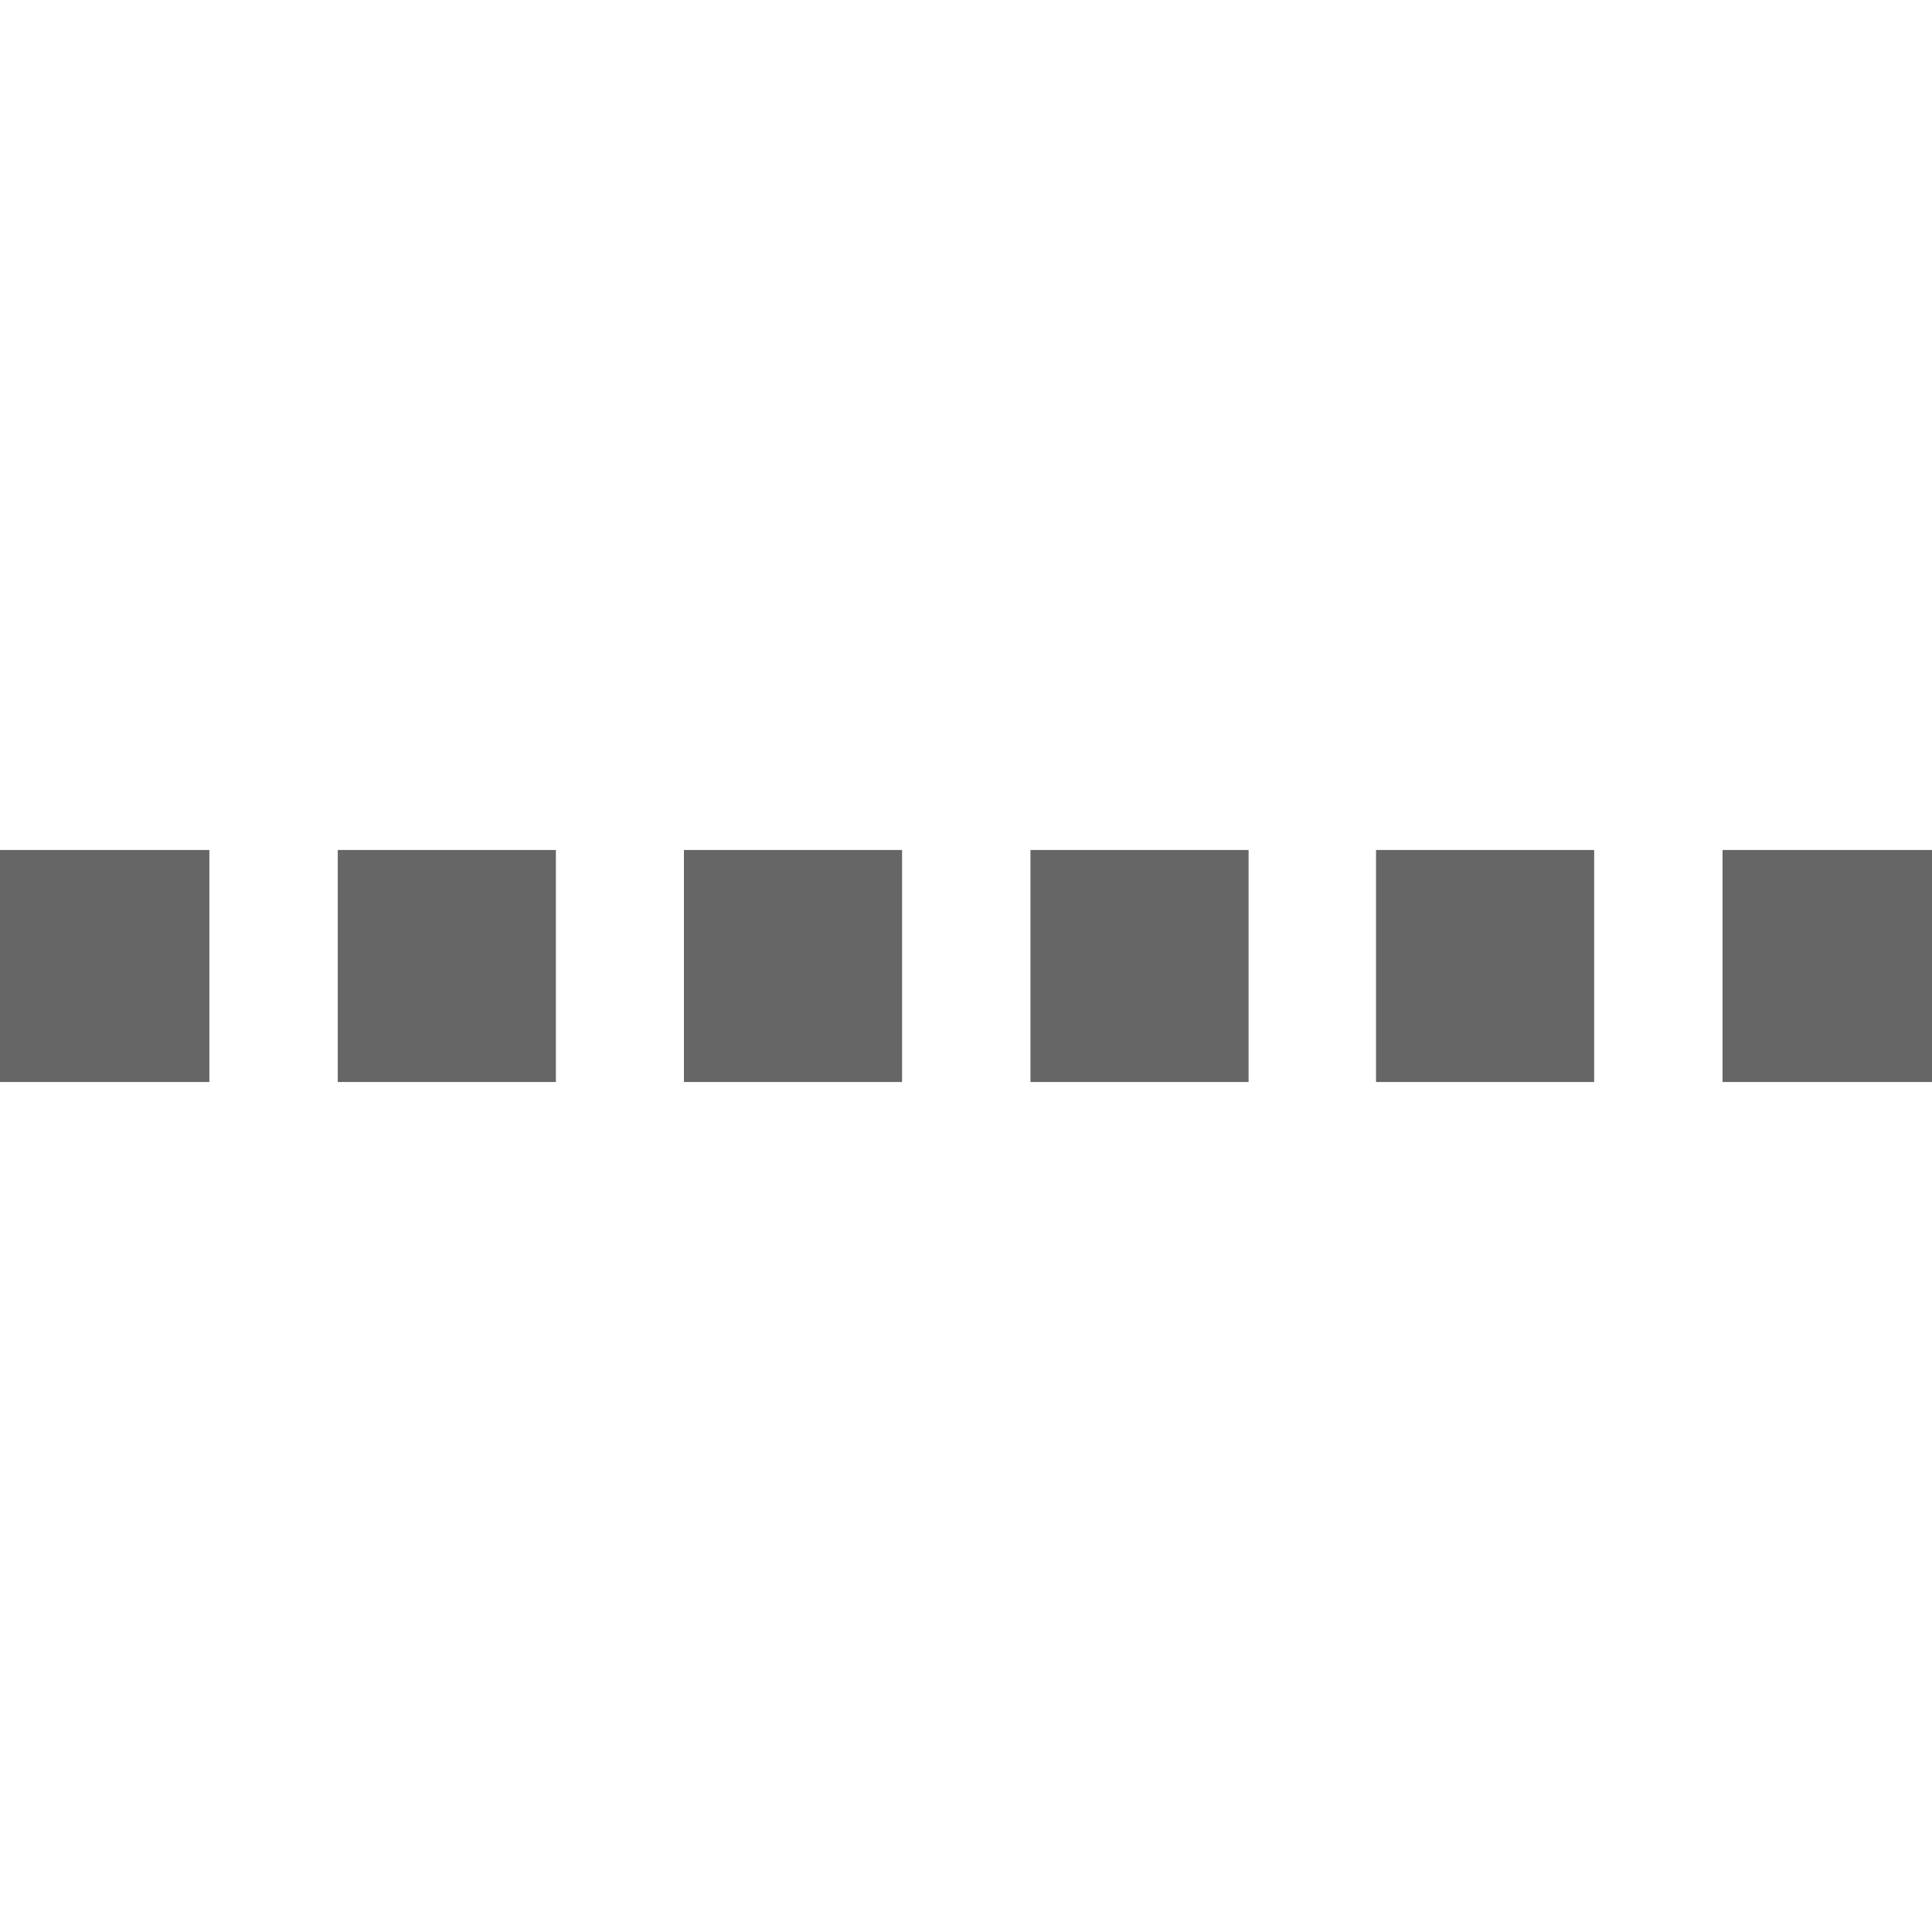
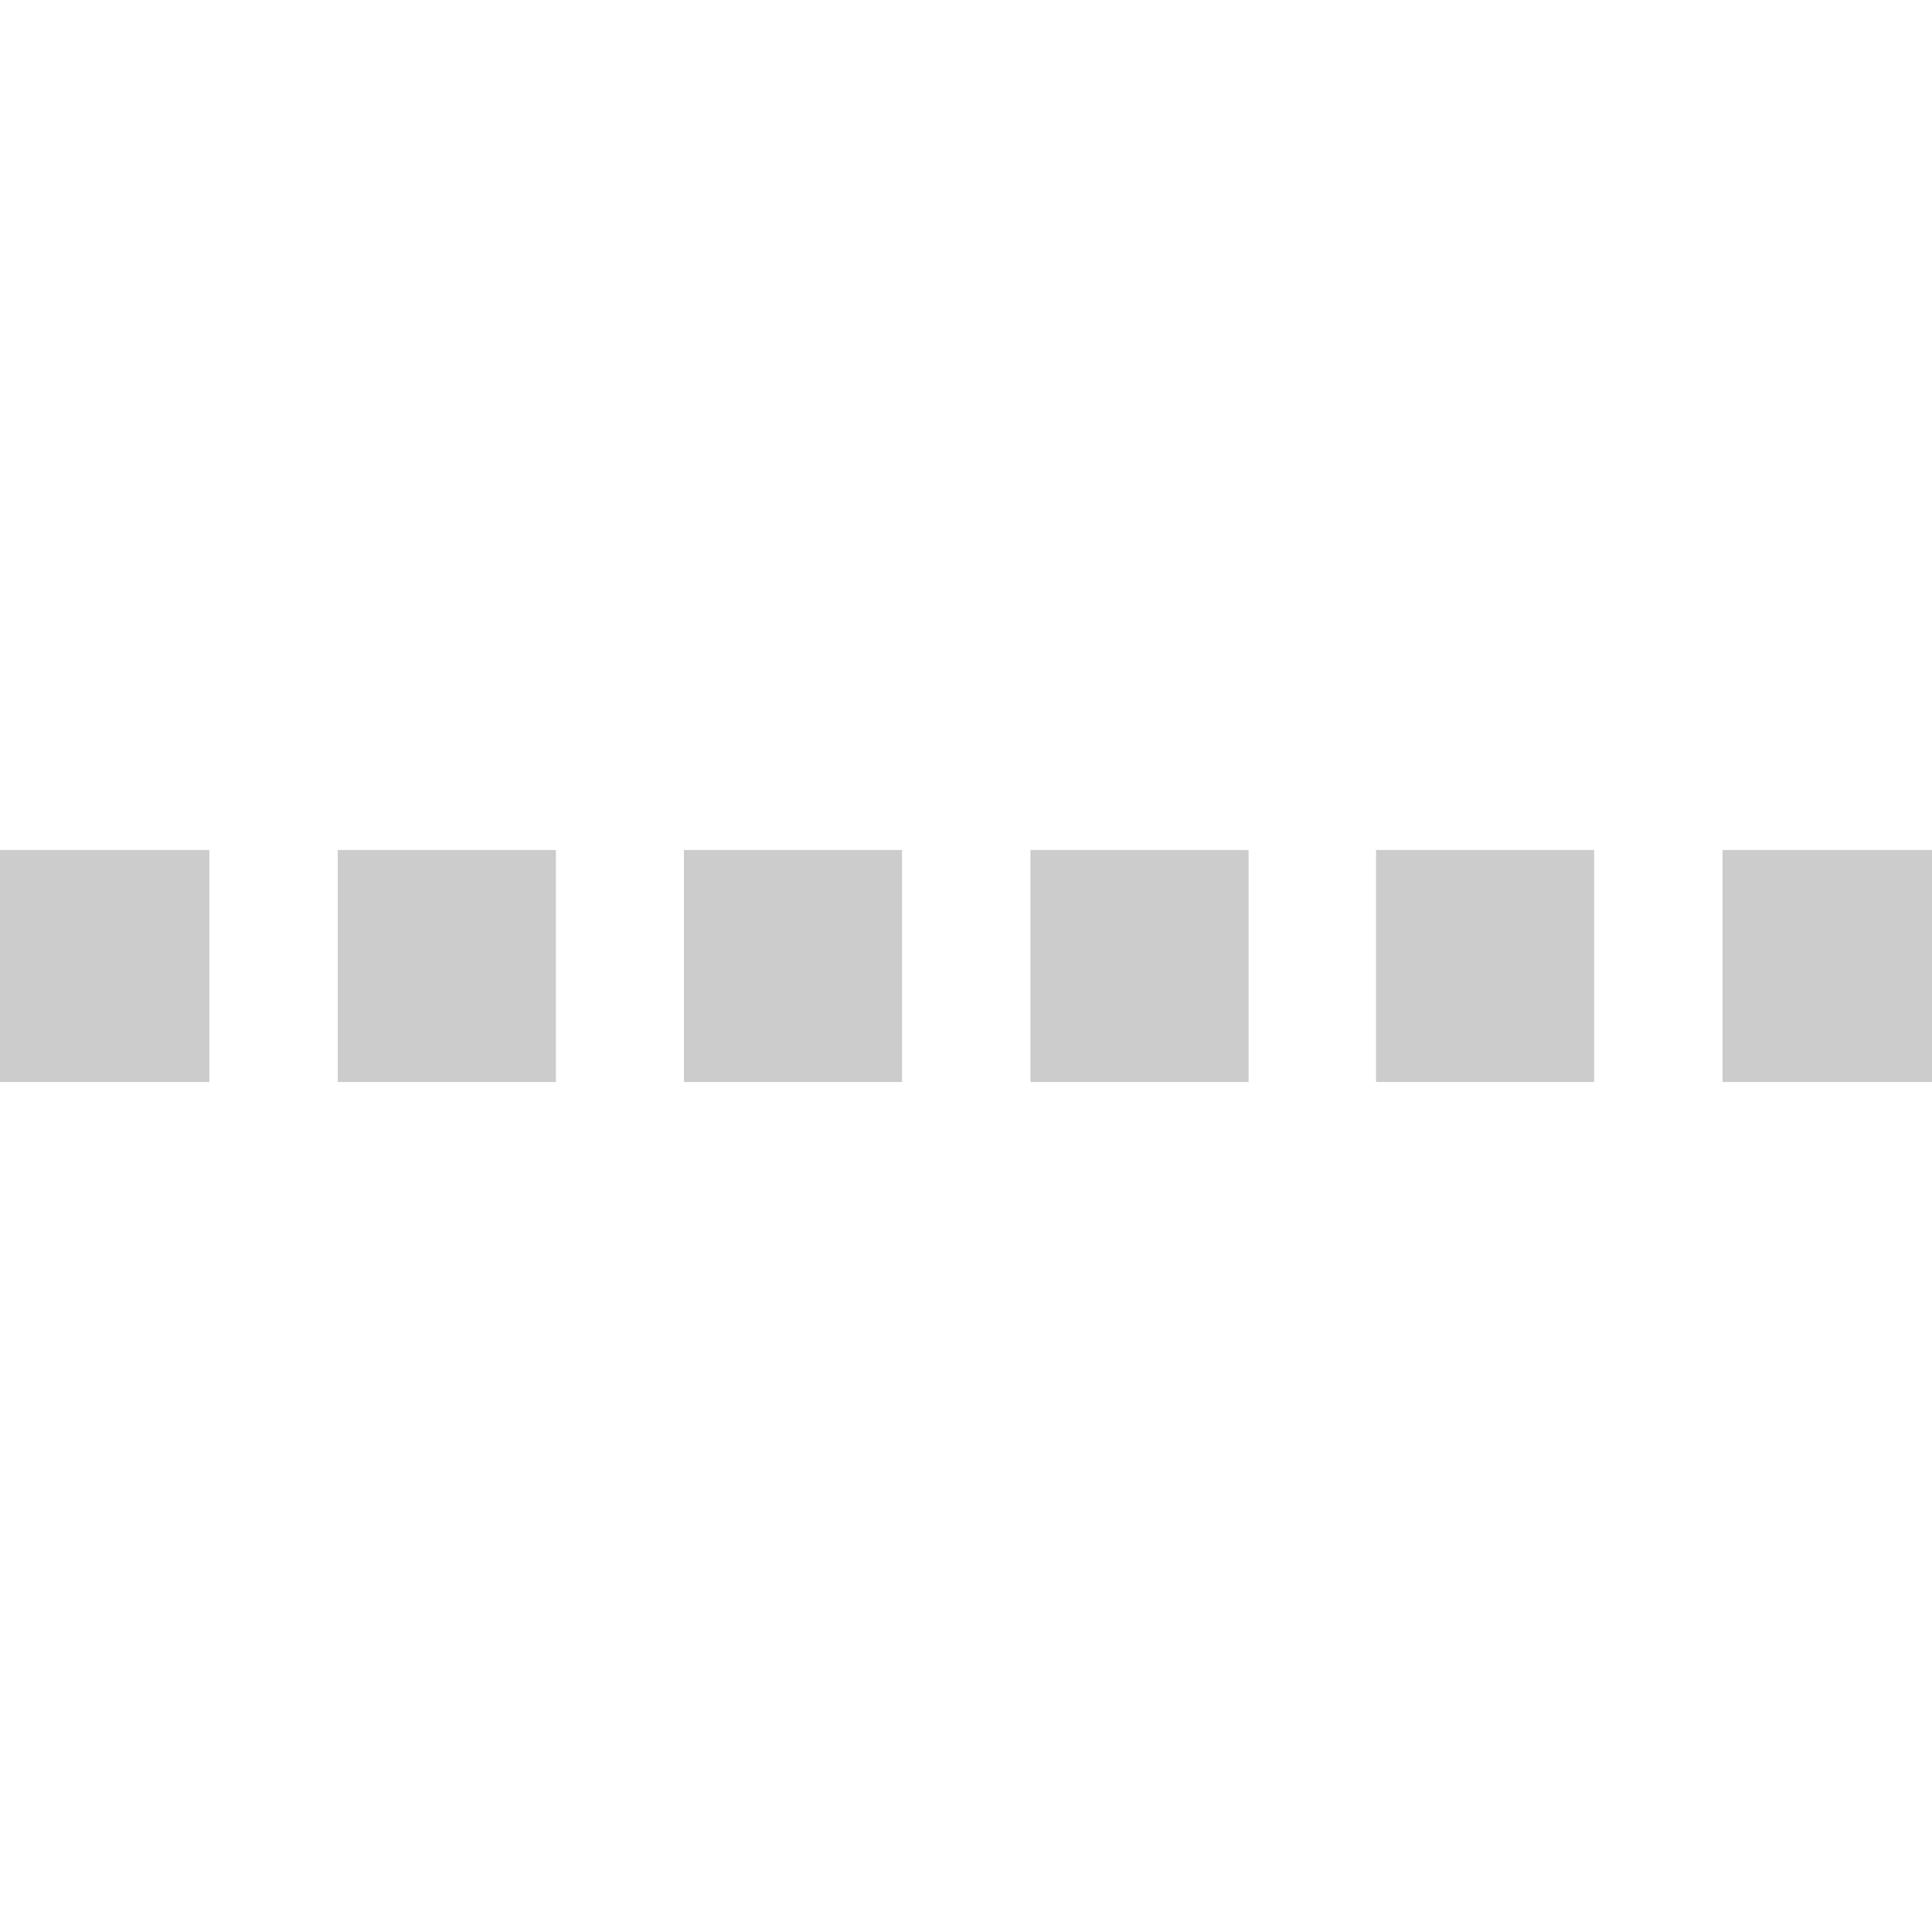
<svg xmlns="http://www.w3.org/2000/svg" height="22" width="22">
  <g style="fill:#666;fill-opacity:1">
-     <path style="fill:#666;fill-opacity:1;stroke:#000;stroke-width:0;stroke-linecap:square;stroke-linejoin:miter;stroke-miterlimit:4;stroke-dasharray:none;stroke-opacity:1" d="M1.102 1040.041h2.484v2.642H1.102zm3.946 0h2.484v2.642H5.048zm3.942 0h2.484v2.642H8.99zm3.946 0h2.484v2.642h-2.484zm3.935 0h2.484v2.642h-2.484zm3.946 0h2.484v2.642h-2.484z" transform="translate(-1.202 -1030.362)" />
+     <path style="fill:#ccc;fill-opacity:1;stroke:#000;stroke-width:0;stroke-linecap:square;stroke-linejoin:miter;stroke-miterlimit:4;stroke-dasharray:none;stroke-opacity:1" d="M1.102 1040.041h2.484v2.642H1.102zm3.946 0h2.484v2.642H5.048zm3.942 0h2.484v2.642H8.99zm3.946 0h2.484v2.642h-2.484zm3.935 0h2.484v2.642h-2.484zm3.946 0h2.484v2.642h-2.484z" transform="translate(-1.202 -1030.362)" />
  </g>
</svg>
